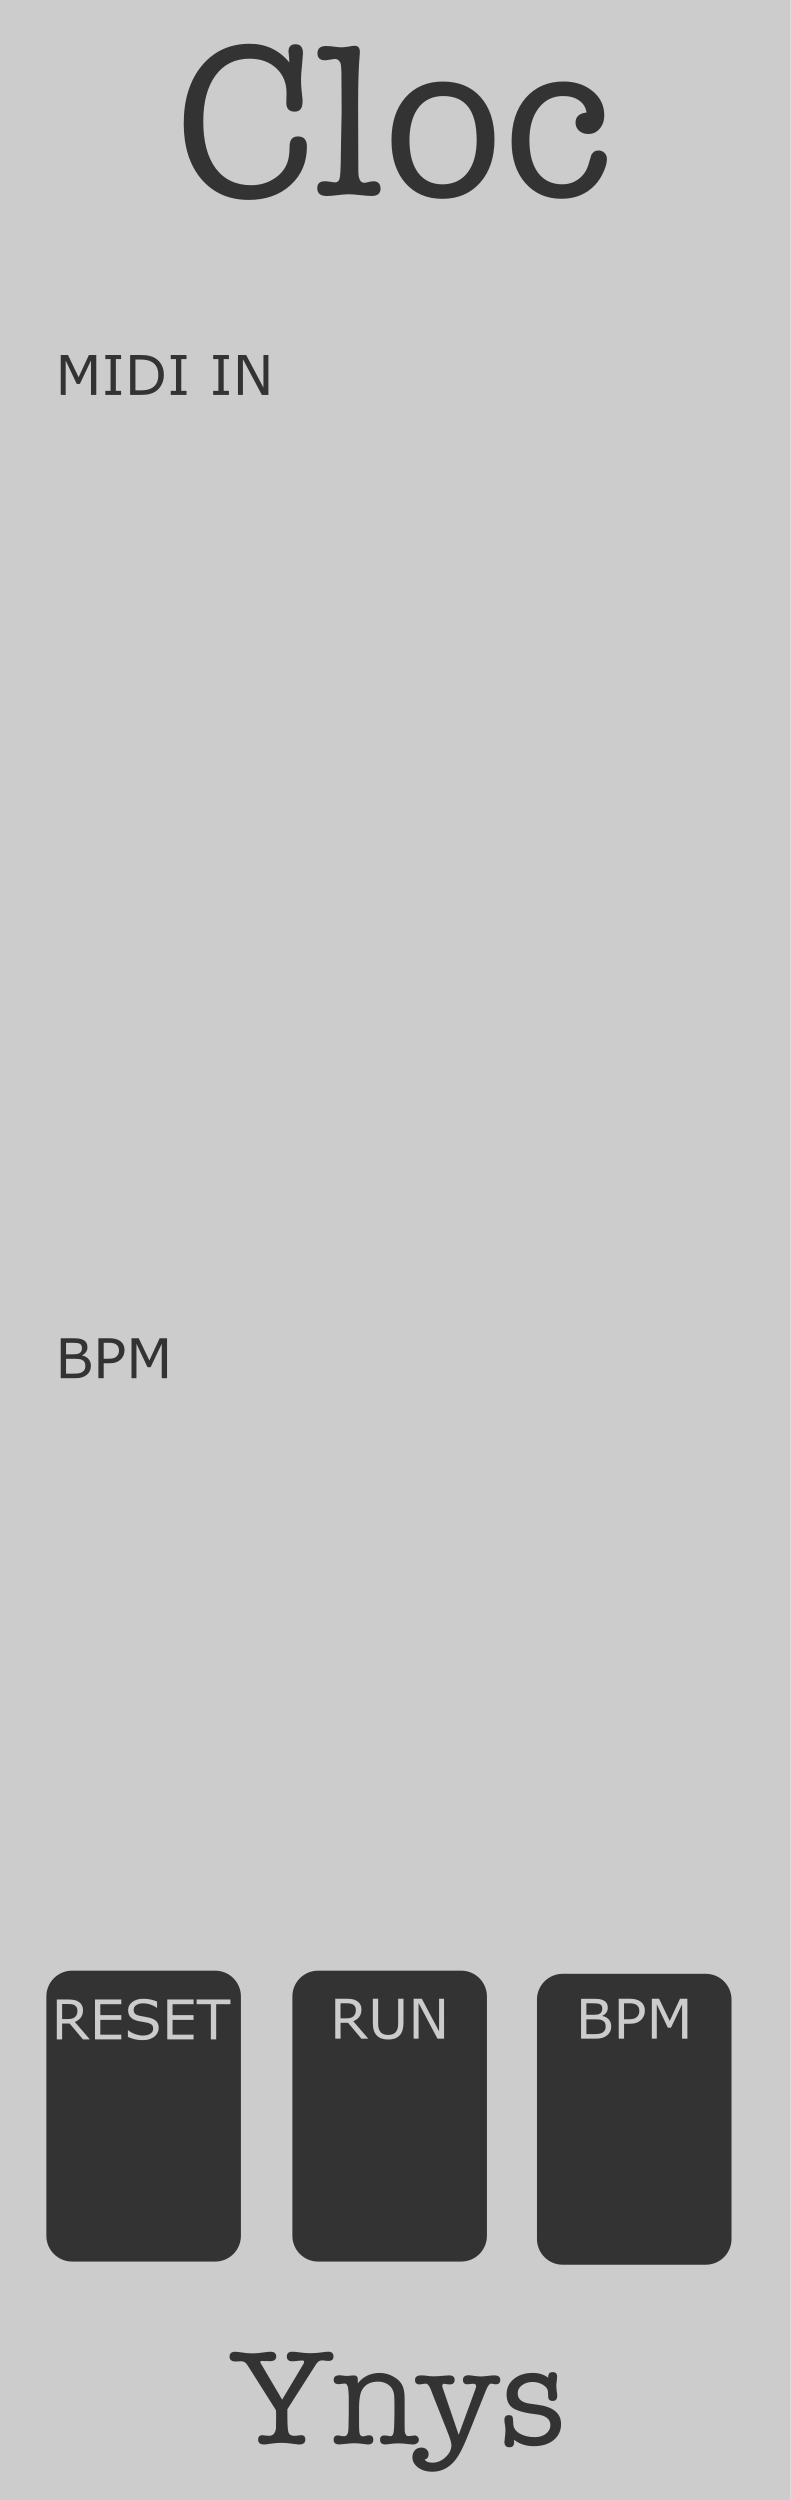
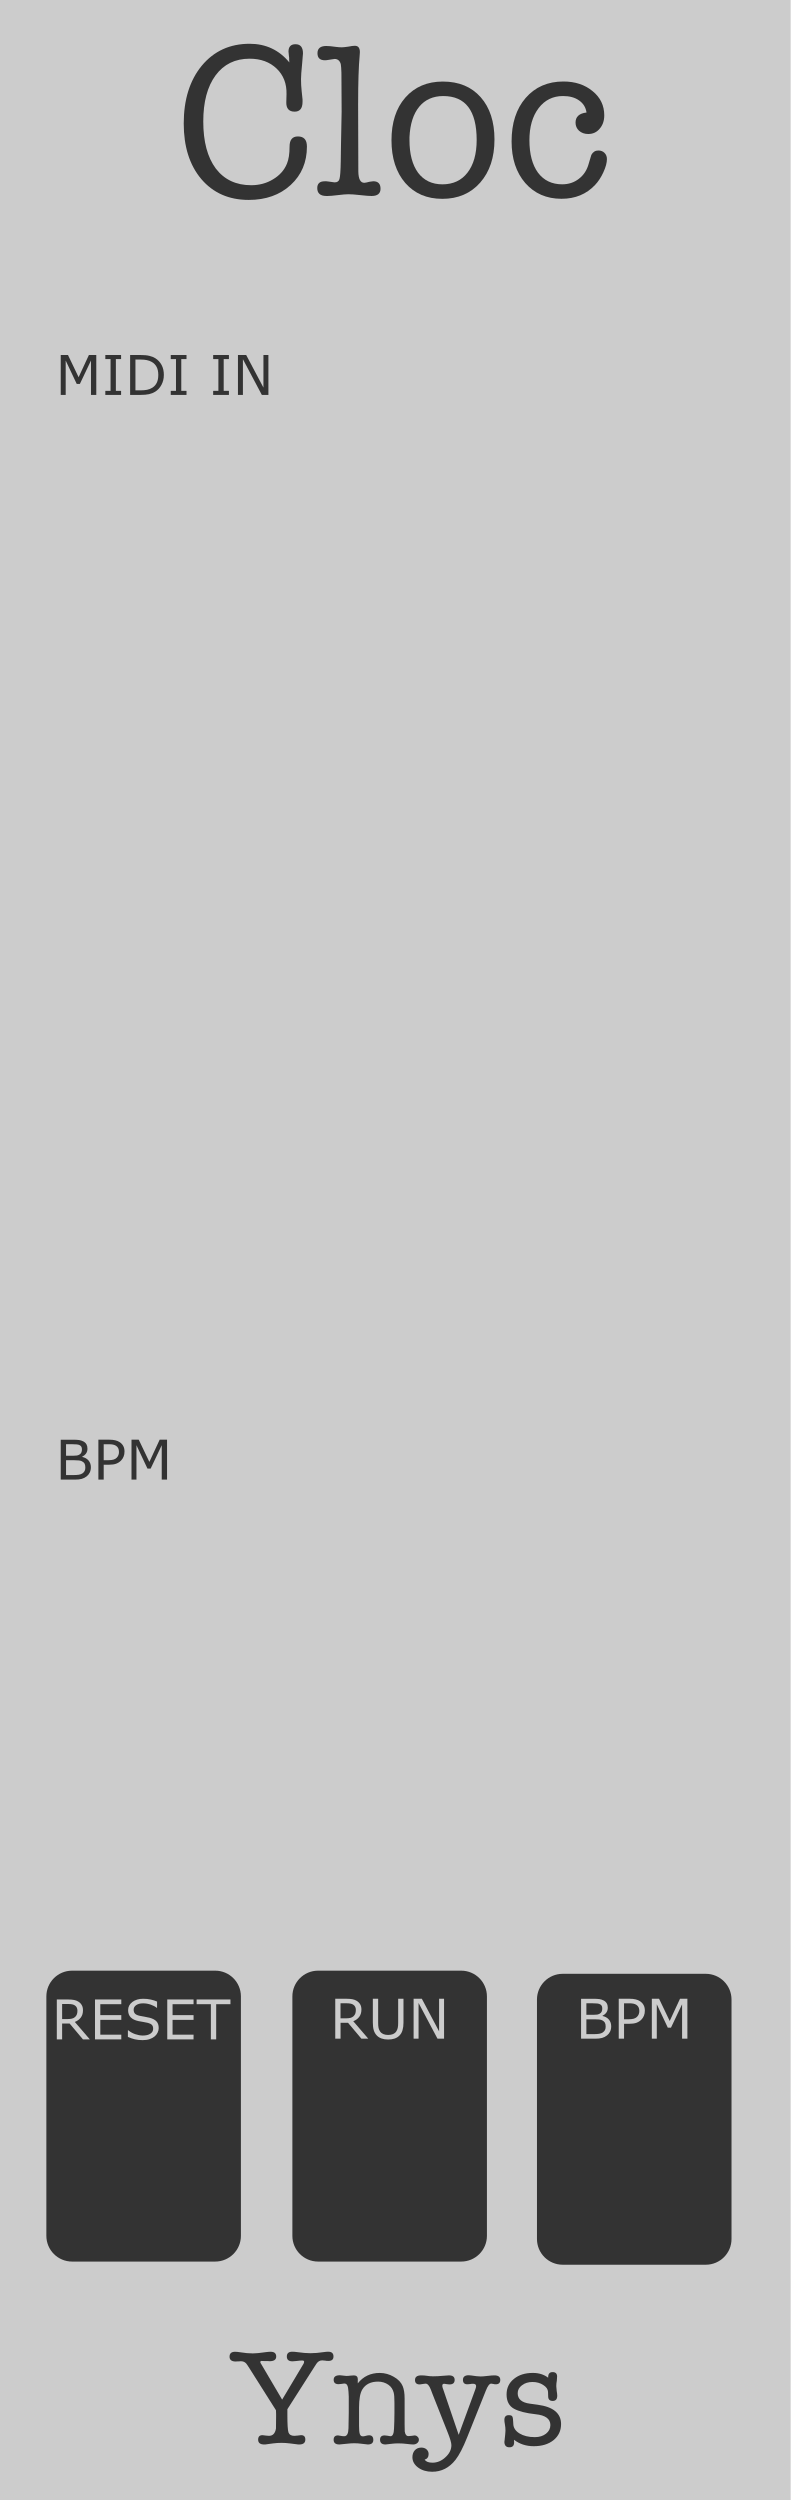
<svg xmlns="http://www.w3.org/2000/svg" width="40.64mm" height="128.5mm" viewBox="0 0 40.64 128.5" version="1.1" id="svg72">
  <defs id="defs66" />
  <g id="layer1">
    <rect style="fill:#cccccc;fill-rule:evenodd;stroke-width:0.168" id="rect84" width="40.64" height="128.5" x="-1.503982e-14" y="-7.5495166e-15" />
    <rect style="fill:#333333;stroke-width:0.148" id="rect45-9" width="10" height="14.953" x="2.383" y="101.292" ry="1.323" />
    <rect style="fill:#333333;stroke-width:0.148" id="rect45-6" width="10" height="14.953" x="15.028" y="101.292" ry="1.323" />
    <rect style="fill:#333333;stroke-width:0.148" id="rect45-8" width="10" height="14.953" x="27.6" y="101.454" ry="1.323" />
    <g aria-label="BPM" id="text51-5-2-2" style="font-style:normal;font-variant:normal;font-weight:normal;font-stretch:normal;font-size:2.822px;line-height:1.25;font-family:sans-serif;-inkscape-font-specification:'sans-serif, Normal';font-variant-ligatures:normal;font-variant-caps:normal;font-variant-numeric:normal;font-variant-east-asian:normal;fill:#cccccc;fill-opacity:1;stroke:none;stroke-width:0.265">
      <path d="m 31.415,104.157 q 0,0.153 -0.058,0.27 -0.058,0.117 -0.156,0.193 -0.116,0.091 -0.255,0.13 -0.138,0.039 -0.351,0.039 h -0.728 v -2.052 h 0.608 q 0.225,0 0.336,0.017 0.112,0.017 0.214,0.069 0.113,0.059 0.164,0.153 0.051,0.092 0.051,0.222 0,0.146 -0.074,0.249 -0.074,0.102 -0.198,0.164 v 0.011 q 0.208,0.043 0.328,0.183 0.12,0.139 0.12,0.353 z m -0.459,-0.925 q 0,-0.074 -0.025,-0.125 -0.025,-0.051 -0.08,-0.083 -0.065,-0.037 -0.157,-0.045 -0.092,-0.01 -0.229,-0.01 h -0.325 v 0.593 h 0.353 q 0.128,0 0.204,-0.012 0.076,-0.014 0.141,-0.055 0.065,-0.041 0.091,-0.106 0.028,-0.066 0.028,-0.156 z m 0.175,0.936 q 0,-0.124 -0.037,-0.197 -0.037,-0.073 -0.135,-0.124 -0.066,-0.035 -0.161,-0.044 -0.094,-0.011 -0.229,-0.011 h -0.429 v 0.763 h 0.361 q 0.179,0 0.294,-0.018 0.114,-0.019 0.187,-0.069 0.077,-0.054 0.113,-0.123 0.036,-0.069 0.036,-0.178 z" style="font-style:normal;font-variant:normal;font-weight:normal;font-stretch:normal;font-size:2.822px;font-family:sans-serif;-inkscape-font-specification:'sans-serif, Normal';font-variant-ligatures:normal;font-variant-caps:normal;font-variant-numeric:normal;font-variant-east-asian:normal;fill:#cccccc;stroke-width:0.265" id="path925" />
      <path d="m 33.145,103.356 q 0,0.136 -0.048,0.254 -0.047,0.116 -0.132,0.201 -0.106,0.106 -0.251,0.16 -0.145,0.052 -0.365,0.052 h -0.273 v 0.765 h -0.273 v -2.052 h 0.557 q 0.185,0 0.313,0.032 0.128,0.03 0.227,0.097 0.117,0.079 0.181,0.196 0.065,0.117 0.065,0.296 z m -0.284,0.007 q 0,-0.106 -0.037,-0.185 -0.037,-0.079 -0.113,-0.128 -0.066,-0.043 -0.152,-0.061 -0.084,-0.019 -0.214,-0.019 h -0.27 v 0.82 h 0.23 q 0.165,0 0.269,-0.029 0.103,-0.03 0.168,-0.095 0.065,-0.066 0.091,-0.139 0.028,-0.073 0.028,-0.164 z" style="font-style:normal;font-variant:normal;font-weight:normal;font-stretch:normal;font-size:2.822px;font-family:sans-serif;-inkscape-font-specification:'sans-serif, Normal';font-variant-ligatures:normal;font-variant-caps:normal;font-variant-numeric:normal;font-variant-east-asian:normal;fill:#cccccc;stroke-width:0.265" id="path927" />
      <path d="M 35.332,104.788 H 35.059 v -1.768 l -0.571,1.203 h -0.163 l -0.566,-1.203 v 1.768 h -0.255 v -2.052 h 0.372 l 0.547,1.142 0.529,-1.142 h 0.379 z" style="font-style:normal;font-variant:normal;font-weight:normal;font-stretch:normal;font-size:2.822px;font-family:sans-serif;-inkscape-font-specification:'sans-serif, Normal';font-variant-ligatures:normal;font-variant-caps:normal;font-variant-numeric:normal;font-variant-east-asian:normal;fill:#cccccc;stroke-width:0.265" id="path929" />
    </g>
    <g aria-label="RUN" id="text51-5-2-24" style="font-style:normal;font-variant:normal;font-weight:normal;font-stretch:normal;font-size:2.822px;line-height:1.25;font-family:sans-serif;-inkscape-font-specification:'sans-serif, Normal';font-variant-ligatures:normal;font-variant-caps:normal;font-variant-numeric:normal;font-variant-east-asian:normal;fill:#cccccc;fill-opacity:1;stroke:none;stroke-width:0.265" transform="translate(0,5e-5)">
      <path d="m 18.929,104.788 h -0.354 l -0.686,-0.816 h -0.384 v 0.816 h -0.273 v -2.052 h 0.575 q 0.186,0 0.31,0.025 0.124,0.023 0.223,0.085 0.112,0.07 0.174,0.178 0.063,0.106 0.063,0.27 0,0.222 -0.112,0.372 -0.112,0.149 -0.307,0.225 z m -0.638,-1.475 q 0,-0.088 -0.032,-0.156 -0.03,-0.069 -0.102,-0.116 -0.059,-0.04 -0.141,-0.055 -0.081,-0.017 -0.192,-0.017 h -0.321 v 0.774 h 0.276 q 0.13,0 0.226,-0.022 0.096,-0.023 0.164,-0.085 0.062,-0.058 0.091,-0.132 0.03,-0.076 0.03,-0.192 z" style="font-style:normal;font-variant:normal;font-weight:normal;font-stretch:normal;font-size:2.822px;font-family:sans-serif;-inkscape-font-specification:'sans-serif, Normal';font-variant-ligatures:normal;font-variant-caps:normal;font-variant-numeric:normal;font-variant-east-asian:normal;fill:#cccccc;stroke-width:0.265" id="path918" />
      <path d="m 20.739,103.964 q 0,0.223 -0.05,0.39 -0.048,0.165 -0.16,0.276 -0.106,0.105 -0.248,0.153 -0.142,0.048 -0.331,0.048 -0.193,0 -0.336,-0.051 -0.143,-0.051 -0.241,-0.15 -0.112,-0.113 -0.161,-0.273 -0.048,-0.16 -0.048,-0.393 V 102.736 h 0.273 v 1.242 q 0,0.167 0.022,0.263 0.023,0.097 0.077,0.175 0.061,0.09 0.164,0.135 0.105,0.045 0.251,0.045 0.147,0 0.251,-0.044 0.103,-0.045 0.165,-0.136 0.054,-0.079 0.076,-0.179 0.023,-0.102 0.023,-0.252 v -1.249 h 0.273 z" style="font-style:normal;font-variant:normal;font-weight:normal;font-stretch:normal;font-size:2.822px;font-family:sans-serif;-inkscape-font-specification:'sans-serif, Normal';font-variant-ligatures:normal;font-variant-caps:normal;font-variant-numeric:normal;font-variant-east-asian:normal;fill:#cccccc;stroke-width:0.265" id="path920" />
      <path d="m 22.825,104.788 h -0.338 l -0.973,-1.836 v 1.836 h -0.255 v -2.052 h 0.423 l 0.887,1.676 v -1.676 h 0.255 z" style="font-style:normal;font-variant:normal;font-weight:normal;font-stretch:normal;font-size:2.822px;font-family:sans-serif;-inkscape-font-specification:'sans-serif, Normal';font-variant-ligatures:normal;font-variant-caps:normal;font-variant-numeric:normal;font-variant-east-asian:normal;fill:#cccccc;stroke-width:0.265" id="path922" />
    </g>
    <g aria-label="RESET" id="text51-5-2-3" style="font-style:normal;font-variant:normal;font-weight:normal;font-stretch:normal;font-size:2.822px;line-height:1.25;font-family:sans-serif;-inkscape-font-specification:'sans-serif, Normal';font-variant-ligatures:normal;font-variant-caps:normal;font-variant-numeric:normal;font-variant-east-asian:normal;fill:#cccccc;fill-opacity:1;stroke:none;stroke-width:0.265" transform="translate(0,-0.05727)">
      <path d="M 4.618,104.882 H 4.264 l -0.686,-0.816 H 3.193 v 0.816 H 2.92 v -2.052 h 0.575 q 0.186,0 0.31,0.025 0.124,0.023 0.223,0.085 0.112,0.07 0.174,0.178 0.063,0.106 0.063,0.27 0,0.222 -0.112,0.372 -0.112,0.149 -0.307,0.225 z m -0.638,-1.475 q 0,-0.088 -0.032,-0.156 -0.03,-0.069 -0.102,-0.116 -0.059,-0.04 -0.141,-0.055 -0.081,-0.017 -0.192,-0.017 H 3.193 v 0.774 h 0.276 q 0.13,0 0.226,-0.022 0.096,-0.023 0.164,-0.085 0.062,-0.058 0.091,-0.132 0.03,-0.076 0.03,-0.192 z" style="font-style:normal;font-variant:normal;font-weight:normal;font-stretch:normal;font-size:2.822px;font-family:sans-serif;-inkscape-font-specification:'sans-serif, Normal';font-variant-ligatures:normal;font-variant-caps:normal;font-variant-numeric:normal;font-variant-east-asian:normal;fill:#cccccc;stroke-width:0.265" id="path907" />
      <path d="M 6.235,104.882 H 4.883 v -2.052 h 1.352 v 0.243 h -1.079 v 0.562 h 1.079 v 0.243 h -1.079 v 0.762 h 1.079 z" style="font-style:normal;font-variant:normal;font-weight:normal;font-stretch:normal;font-size:2.822px;font-family:sans-serif;-inkscape-font-specification:'sans-serif, Normal';font-variant-ligatures:normal;font-variant-caps:normal;font-variant-numeric:normal;font-variant-east-asian:normal;fill:#cccccc;stroke-width:0.265" id="path909" />
      <path d="m 8.158,104.297 q 0,0.12 -0.057,0.237 -0.055,0.117 -0.156,0.198 -0.11,0.088 -0.258,0.138 -0.146,0.05 -0.353,0.05 -0.222,0 -0.4,-0.041 -0.176,-0.041 -0.36,-0.123 v -0.342 h 0.019 q 0.156,0.13 0.36,0.2 0.204,0.07 0.383,0.07 0.254,0 0.394,-0.095 0.142,-0.095 0.142,-0.254 0,-0.136 -0.068,-0.201 -0.066,-0.065 -0.203,-0.101 -0.103,-0.028 -0.225,-0.045 -0.12,-0.018 -0.255,-0.045 -0.273,-0.058 -0.405,-0.197 -0.131,-0.141 -0.131,-0.365 0,-0.258 0.218,-0.422 0.218,-0.165 0.553,-0.165 0.216,0 0.397,0.041 0.181,0.041 0.32,0.102 v 0.322 h -0.019 q -0.117,-0.099 -0.309,-0.164 -0.19,-0.066 -0.39,-0.066 -0.219,0 -0.353,0.091 -0.132,0.091 -0.132,0.234 0,0.128 0.066,0.201 0.066,0.073 0.233,0.112 0.088,0.019 0.251,0.047 0.163,0.028 0.276,0.057 0.229,0.061 0.345,0.183 0.116,0.123 0.116,0.343 z" style="font-style:normal;font-variant:normal;font-weight:normal;font-stretch:normal;font-size:2.822px;font-family:sans-serif;-inkscape-font-specification:'sans-serif, Normal';font-variant-ligatures:normal;font-variant-caps:normal;font-variant-numeric:normal;font-variant-east-asian:normal;fill:#cccccc;stroke-width:0.265" id="path911" />
      <path d="M 9.948,104.882 H 8.597 v -2.052 h 1.352 v 0.243 h -1.079 v 0.562 h 1.079 v 0.243 h -1.079 v 0.762 h 1.079 z" style="font-style:normal;font-variant:normal;font-weight:normal;font-stretch:normal;font-size:2.822px;font-family:sans-serif;-inkscape-font-specification:'sans-serif, Normal';font-variant-ligatures:normal;font-variant-caps:normal;font-variant-numeric:normal;font-variant-east-asian:normal;fill:#cccccc;stroke-width:0.265" id="path913" />
      <path d="m 11.845,103.073 h -0.733 v 1.809 H 10.839 v -1.809 h -0.733 v -0.243 h 1.739 z" style="font-style:normal;font-variant:normal;font-weight:normal;font-stretch:normal;font-size:2.822px;font-family:sans-serif;-inkscape-font-specification:'sans-serif, Normal';font-variant-ligatures:normal;font-variant-caps:normal;font-variant-numeric:normal;font-variant-east-asian:normal;fill:#cccccc;stroke-width:0.265" id="path915" />
    </g>
-     <g aria-label="BPM" id="text51-5-2-7" style="font-style:normal;font-variant:normal;font-weight:normal;font-stretch:normal;font-size:2.822px;line-height:1.25;font-family:sans-serif;-inkscape-font-specification:'sans-serif, Normal';font-variant-ligatures:normal;font-variant-caps:normal;font-variant-numeric:normal;font-variant-east-asian:normal;fill:#333333;fill-opacity:1;stroke:none;stroke-width:0.265">
-       <path d="m 4.67,70.207 q 0,0.153 -0.058,0.27 -0.058,0.117 -0.156,0.193 -0.116,0.091 -0.255,0.13 -0.138,0.039 -0.351,0.039 H 3.122 v -2.052 h 0.608 q 0.225,0 0.336,0.017 0.112,0.017 0.214,0.069 0.113,0.059 0.164,0.153 0.051,0.092 0.051,0.222 0,0.146 -0.074,0.249 -0.074,0.102 -0.198,0.164 v 0.011 q 0.208,0.043 0.328,0.183 0.12,0.139 0.12,0.353 z m -0.459,-0.925 q 0,-0.074 -0.025,-0.125 -0.025,-0.051 -0.08,-0.083 -0.065,-0.037 -0.157,-0.045 -0.092,-0.01 -0.229,-0.01 H 3.395 v 0.593 h 0.353 q 0.128,0 0.204,-0.012 0.076,-0.014 0.141,-0.055 0.065,-0.041 0.091,-0.106 0.028,-0.066 0.028,-0.156 z m 0.175,0.936 q 0,-0.124 -0.037,-0.197 -0.037,-0.073 -0.135,-0.124 -0.066,-0.034 -0.161,-0.044 -0.094,-0.011 -0.229,-0.011 H 3.395 v 0.763 h 0.361 q 0.179,0 0.294,-0.018 0.114,-0.019 0.187,-0.069 0.077,-0.054 0.113,-0.123 0.036,-0.069 0.036,-0.178 z" style="font-style:normal;font-variant:normal;font-weight:normal;font-stretch:normal;font-size:2.822px;font-family:sans-serif;-inkscape-font-specification:'sans-serif, Normal';font-variant-ligatures:normal;font-variant-caps:normal;font-variant-numeric:normal;font-variant-east-asian:normal;fill:#333333;stroke-width:0.265" id="path1124" />
+     <g aria-label="BPM" id="text51-5-2-7" style="font-style:normal;font-variant:normal;font-weight:normal;font-stretch:normal;font-size:2.822px;line-height:1.25;font-family:sans-serif;-inkscape-font-specification:'sans-serif, Normal';font-variant-ligatures:normal;font-variant-caps:normal;font-variant-numeric:normal;font-variant-east-asian:normal;fill:#333333;fill-opacity:1;stroke:none;stroke-width:0.265" transform="translate(0,5.213912)">
+       <path d="m 4.67,70.207 q 0,0.153 -0.058,0.27 -0.058,0.117 -0.156,0.193 -0.116,0.091 -0.255,0.13 -0.138,0.039 -0.351,0.039 h -0.728 v -2.052 h 0.608 q 0.225,0 0.336,0.017 0.112,0.017 0.214,0.069 0.113,0.059 0.164,0.153 0.051,0.092 0.051,0.222 0,0.146 -0.074,0.249 -0.074,0.102 -0.198,0.164 v 0.011 q 0.208,0.043 0.328,0.183 0.12,0.139 0.12,0.353 z m -0.459,-0.925 q 0,-0.074 -0.025,-0.125 -0.025,-0.051 -0.08,-0.083 -0.065,-0.037 -0.157,-0.045 -0.092,-0.01 -0.229,-0.01 H 3.395 v 0.593 h 0.353 q 0.128,0 0.204,-0.012 0.076,-0.014 0.141,-0.055 0.065,-0.041 0.091,-0.106 0.028,-0.066 0.028,-0.156 z m 0.175,0.936 q 0,-0.124 -0.037,-0.197 -0.037,-0.073 -0.135,-0.124 -0.066,-0.034 -0.161,-0.044 -0.094,-0.011 -0.229,-0.011 H 3.395 v 0.763 h 0.361 q 0.179,0 0.294,-0.018 0.114,-0.019 0.187,-0.069 0.077,-0.054 0.113,-0.123 0.036,-0.069 0.036,-0.178 z" style="font-style:normal;font-variant:normal;font-weight:normal;font-stretch:normal;font-size:2.822px;font-family:sans-serif;-inkscape-font-specification:'sans-serif, Normal';font-variant-ligatures:normal;font-variant-caps:normal;font-variant-numeric:normal;font-variant-east-asian:normal;fill:#333333;stroke-width:0.265" id="path1124" />
      <path d="m 6.399,69.406 q 0,0.136 -0.048,0.254 -0.047,0.116 -0.132,0.201 -0.106,0.106 -0.251,0.16 -0.145,0.052 -0.365,0.052 H 5.33 v 0.765 H 5.057 v -2.052 h 0.557 q 0.185,0 0.313,0.032 0.128,0.03 0.227,0.096 0.117,0.079 0.181,0.196 0.065,0.117 0.065,0.296 z m -0.284,0.007 q 0,-0.106 -0.037,-0.185 -0.037,-0.079 -0.113,-0.128 -0.066,-0.043 -0.152,-0.061 -0.084,-0.019 -0.214,-0.019 H 5.33 v 0.82 h 0.23 q 0.165,0 0.269,-0.029 0.103,-0.03 0.168,-0.095 0.065,-0.066 0.091,-0.139 0.028,-0.073 0.028,-0.164 z" style="font-style:normal;font-variant:normal;font-weight:normal;font-stretch:normal;font-size:2.822px;font-family:sans-serif;-inkscape-font-specification:'sans-serif, Normal';font-variant-ligatures:normal;font-variant-caps:normal;font-variant-numeric:normal;font-variant-east-asian:normal;fill:#333333;stroke-width:0.265" id="path1126" />
      <path d="M 8.586,70.838 H 8.313 V 69.07 L 7.743,70.273 H 7.58 L 7.014,69.07 v 1.768 H 6.759 V 68.786 H 7.131 l 0.547,1.142 0.529,-1.142 h 0.379 z" style="font-style:normal;font-variant:normal;font-weight:normal;font-stretch:normal;font-size:2.822px;font-family:sans-serif;-inkscape-font-specification:'sans-serif, Normal';font-variant-ligatures:normal;font-variant-caps:normal;font-variant-numeric:normal;font-variant-east-asian:normal;fill:#333333;stroke-width:0.265" id="path1128" />
    </g>
  </g>
  <g id="layer3" style="display:inline;opacity:1">
    <g aria-label="Cloc" id="text29-7" style="font-style:normal;font-variant:normal;font-weight:normal;font-stretch:normal;font-size:11.289px;line-height:1.25;font-family:'American Typewriter';-inkscape-font-specification:'American Typewriter, Normal';font-variant-ligatures:normal;font-variant-caps:normal;font-variant-numeric:normal;font-variant-east-asian:normal;display:inline;opacity:1;fill:#333333;fill-opacity:1;stroke:none;stroke-width:0.265">
      <path d="m 12.83,2.25 q 1.253,0 2.043,0.96 l -0.011,-0.124 q 0,-0.056 0,-0.124 -0.011,-0.068 -0.011,-0.079 -0.023,-0.248 -0.023,-0.226 0,-0.384 0.361,-0.384 0.384,0 0.384,0.474 0,0.09 -0.045,0.542 -0.056,0.564 -0.056,0.779 0,0.305 0.034,0.621 l 0.045,0.429 v 0.113 q 0,0.508 -0.406,0.508 -0.44,0 -0.429,-0.485 l 0.011,-0.406 Q 14.749,4.033 14.218,3.525 13.688,3.017 12.83,3.017 q -1.118,0 -1.75,0.858 -0.632,0.858 -0.632,2.371 0,1.547 0.643,2.416 0.655,0.858 1.818,0.858 0.632,0 1.129,-0.305 0.508,-0.305 0.711,-0.802 0.135,-0.327 0.135,-0.881 0,-0.519 0.429,-0.519 0.463,0 0.463,0.519 0,1.208 -0.835,1.976 -0.835,0.768 -2.156,0.768 -1.524,0 -2.438,-1.072 -0.903,-1.072 -0.903,-2.856 0,-1.84 0.926,-2.969 0.937,-1.129 2.461,-1.129 z" style="font-style:normal;font-variant:normal;font-weight:normal;font-stretch:normal;font-size:11.289px;font-family:'American Typewriter';-inkscape-font-specification:'American Typewriter, Normal';font-variant-ligatures:normal;font-variant-caps:normal;font-variant-numeric:normal;font-variant-east-asian:normal;stroke-width:0.265;fill:#333333" id="path898" />
      <path d="m 18.407,5.309 0.011,3.511 q 0.011,0.576 0.305,0.576 0.068,0 0.282,-0.056 0.135,-0.023 0.181,-0.023 0.373,0 0.373,0.384 0,0.373 -0.463,0.373 -0.181,0 -0.576,-0.045 -0.395,-0.045 -0.61,-0.045 -0.181,0 -0.542,0.045 -0.361,0.045 -0.531,0.045 h -0.056 q -0.474,0 -0.474,-0.406 0,-0.35 0.384,-0.35 0.023,0 0.079,0 0.068,0.011 0.102,0.011 0.282,0.045 0.327,0.045 0.203,0 0.248,-0.169 0.056,-0.181 0.068,-0.914 l 0.011,-0.79 0.034,-1.75 -0.011,-2.009 q -0.011,-0.339 -0.034,-0.452 -0.079,-0.26 -0.316,-0.26 -0.034,0 -0.294,0.045 -0.124,0.023 -0.203,0.023 -0.384,0 -0.384,-0.361 0,-0.373 0.452,-0.373 0.124,0 0.214,0.011 l 0.271,0.034 q 0.181,0.023 0.305,0.023 0.113,0 0.339,-0.034 0.226,-0.045 0.339,-0.045 0.26,0 0.26,0.327 0,0.113 -0.011,0.169 -0.079,0.869 -0.079,2.461 z" style="font-style:normal;font-variant:normal;font-weight:normal;font-stretch:normal;font-size:11.289px;font-family:'American Typewriter';-inkscape-font-specification:'American Typewriter, Normal';font-variant-ligatures:normal;font-variant-caps:normal;font-variant-numeric:normal;font-variant-east-asian:normal;stroke-width:0.265;fill:#333333" id="path900" />
      <path d="m 22.73,10.22 q -1.185,0 -1.897,-0.813 -0.711,-0.824 -0.711,-2.201 0,-1.377 0.711,-2.19 0.722,-0.824 1.93,-0.824 1.23,0 1.942,0.802 0.711,0.802 0.711,2.179 0,1.377 -0.734,2.213 -0.734,0.835 -1.953,0.835 z m 0.056,-5.283 q -0.79,0 -1.242,0.553 -0.452,0.553 -0.497,1.569 0,0 0,0.147 0,1.061 0.44,1.671 0.452,0.598 1.253,0.598 0.824,0 1.287,-0.598 0.474,-0.61 0.474,-1.682 0,-2.258 -1.716,-2.258 z" style="font-style:normal;font-variant:normal;font-weight:normal;font-stretch:normal;font-size:11.289px;font-family:'American Typewriter';-inkscape-font-specification:'American Typewriter, Normal';font-variant-ligatures:normal;font-variant-caps:normal;font-variant-numeric:normal;font-variant-east-asian:normal;stroke-width:0.265;fill:#333333" id="path902" />
      <path d="m 29.583,6.302 q 0,-0.452 0.564,-0.519 -0.056,-0.395 -0.384,-0.621 -0.316,-0.226 -0.824,-0.226 -0.779,0 -1.253,0.621 -0.474,0.621 -0.474,1.648 0,1.061 0.44,1.671 0.452,0.598 1.242,0.598 0.497,0 0.858,-0.282 0.373,-0.282 0.508,-0.779 0.113,-0.395 0.135,-0.452 0.124,-0.226 0.361,-0.226 0.192,0 0.316,0.124 0.124,0.124 0.124,0.316 0,0.282 -0.181,0.677 -0.181,0.395 -0.429,0.655 -0.666,0.711 -1.727,0.711 -1.151,0 -1.863,-0.813 -0.7,-0.813 -0.7,-2.134 0,-1.4 0.722,-2.235 0.734,-0.847 1.942,-0.847 0.903,0 1.501,0.497 0.598,0.485 0.598,1.242 0,0.418 -0.237,0.689 -0.226,0.271 -0.587,0.271 -0.282,0 -0.474,-0.169 Q 29.583,6.551 29.583,6.302 Z" style="font-style:normal;font-variant:normal;font-weight:normal;font-stretch:normal;font-size:11.289px;font-family:'American Typewriter';-inkscape-font-specification:'American Typewriter, Normal';font-variant-ligatures:normal;font-variant-caps:normal;font-variant-numeric:normal;font-variant-east-asian:normal;stroke-width:0.265;fill:#333333" id="path904" />
    </g>
    <g aria-label="MIDI IN" id="text77" style="font-style:normal;font-variant:normal;font-weight:normal;font-stretch:normal;font-size:2.822px;line-height:1.25;font-family:sans-serif;-inkscape-font-specification:'sans-serif, Normal';font-variant-ligatures:normal;font-variant-caps:normal;font-variant-numeric:normal;font-variant-east-asian:normal;fill:#333333;fill-opacity:1;stroke:none;stroke-width:0.265" transform="translate(-2.921441,1.027982)">
      <path d="M 7.871,19.271 H 7.598 V 17.503 L 7.027,18.706 H 6.865 L 6.298,17.503 v 1.768 h -0.255 v -2.052 h 0.372 l 0.547,1.142 0.529,-1.142 h 0.379 z" style="font-style:normal;font-variant:normal;font-weight:normal;font-stretch:normal;font-size:2.822px;font-family:sans-serif;-inkscape-font-specification:'sans-serif, Normal';font-variant-ligatures:normal;font-variant-caps:normal;font-variant-numeric:normal;font-variant-east-asian:normal;fill:#333333;stroke-width:0.265" id="path79" />
      <path d="M 9.145,19.271 H 8.335 V 19.061 H 8.604 V 17.428 H 8.335 v -0.209 h 0.81 v 0.209 H 8.877 v 1.633 h 0.269 z" style="font-style:normal;font-variant:normal;font-weight:normal;font-stretch:normal;font-size:2.822px;font-family:sans-serif;-inkscape-font-specification:'sans-serif, Normal';font-variant-ligatures:normal;font-variant-caps:normal;font-variant-numeric:normal;font-variant-east-asian:normal;fill:#333333;stroke-width:0.265" id="path81" />
      <path d="m 11.343,18.247 q 0,0.28 -0.123,0.507 -0.121,0.227 -0.324,0.353 -0.141,0.087 -0.314,0.125 -0.172,0.039 -0.455,0.039 H 9.61 V 17.219 h 0.513 q 0.3,0 0.477,0.044 0.178,0.043 0.3,0.119 0.209,0.131 0.327,0.349 0.117,0.218 0.117,0.517 z m -0.285,-0.004 q 0,-0.241 -0.084,-0.407 -0.084,-0.165 -0.251,-0.26 -0.121,-0.069 -0.258,-0.095 -0.136,-0.028 -0.327,-0.028 H 9.883 v 1.583 h 0.256 q 0.197,0 0.343,-0.029 0.147,-0.029 0.27,-0.107 0.153,-0.098 0.229,-0.258 0.077,-0.16 0.077,-0.4 z" style="font-style:normal;font-variant:normal;font-weight:normal;font-stretch:normal;font-size:2.822px;font-family:sans-serif;-inkscape-font-specification:'sans-serif, Normal';font-variant-ligatures:normal;font-variant-caps:normal;font-variant-numeric:normal;font-variant-east-asian:normal;fill:#333333;stroke-width:0.265" id="path83" />
      <path d="m 12.508,19.271 h -0.81 v -0.209 h 0.269 v -1.633 h -0.269 v -0.209 h 0.81 v 0.209 h -0.269 v 1.633 h 0.269 z" style="font-style:normal;font-variant:normal;font-weight:normal;font-stretch:normal;font-size:2.822px;font-family:sans-serif;-inkscape-font-specification:'sans-serif, Normal';font-variant-ligatures:normal;font-variant-caps:normal;font-variant-numeric:normal;font-variant-east-asian:normal;fill:#333333;stroke-width:0.265" id="path85" />
      <path d="m 14.688,19.271 h -0.81 v -0.209 h 0.269 v -1.633 h -0.269 v -0.209 h 0.81 v 0.209 h -0.269 v 1.633 h 0.269 z" style="font-style:normal;font-variant:normal;font-weight:normal;font-stretch:normal;font-size:2.822px;font-family:sans-serif;-inkscape-font-specification:'sans-serif, Normal';font-variant-ligatures:normal;font-variant-caps:normal;font-variant-numeric:normal;font-variant-east-asian:normal;fill:#333333;stroke-width:0.265" id="path87" />
      <path d="M 16.718,19.271 H 16.38 l -0.973,-1.836 v 1.836 h -0.255 v -2.052 h 0.423 l 0.887,1.676 v -1.676 h 0.255 z" style="font-style:normal;font-variant:normal;font-weight:normal;font-stretch:normal;font-size:2.822px;font-family:sans-serif;-inkscape-font-specification:'sans-serif, Normal';font-variant-ligatures:normal;font-variant-caps:normal;font-variant-numeric:normal;font-variant-east-asian:normal;fill:#333333;stroke-width:0.265" id="path89" />
    </g>
  </g>
  <g id="layer5" />
  <g id="layer4" style="display:inline">
    <g aria-label="Ynys" id="text25" style="font-style:normal;font-variant:normal;font-weight:normal;font-stretch:normal;font-size:7.056px;line-height:1.25;font-family:'American Typewriter';-inkscape-font-specification:'American Typewriter, Normal';font-variant-ligatures:normal;font-variant-caps:normal;font-variant-numeric:normal;font-variant-east-asian:normal;display:inline;opacity:1;fill:#333333;fill-opacity:1;stroke:none;stroke-width:0.265" transform="translate(-30.47996,-0.1969057)">
      <path d="m 44.672,124.409 q 0,-0.028 0,-0.134 -0.007,-0.113 -0.007,-0.191 l -1.369,-2.166 q -0.134,-0.212 -0.169,-0.247 -0.106,-0.106 -0.261,-0.106 -0.085,0 -0.127,0.007 -0.021,0 -0.064,0 -0.049,0.007 -0.071,0.007 -0.325,0 -0.325,-0.247 0,-0.254 0.282,-0.254 0.113,0 0.282,0.028 0.339,0.056 0.635,0.056 0.219,0 0.656,-0.064 0.148,-0.021 0.254,-0.021 0.289,0 0.289,0.247 0,0.24 -0.346,0.24 l -0.071,-0.007 H 44.087 l -0.141,-0.007 q -0.085,-0.007 -0.085,0.056 0,0.028 0.007,0.042 0.007,0.007 0.035,0.056 l 1.079,1.834 1.094,-1.834 q 0.035,-0.056 0.035,-0.113 0,-0.064 -0.092,-0.064 h -0.014 l -0.127,0.007 -0.183,0.021 q -0.12,0.014 -0.183,0.014 -0.289,0 -0.289,-0.247 0,-0.247 0.282,-0.247 0.106,0 0.254,0.021 0.395,0.056 0.684,0.056 0.303,0 0.67,-0.056 0.141,-0.021 0.24,-0.021 0.268,0 0.268,0.247 0,0.226 -0.261,0.226 -0.106,0 -0.162,-0.014 -0.113,-0.014 -0.155,-0.014 -0.183,0 -0.296,0.169 l -0.106,0.162 -1.39,2.18 v 0.296 q 0,0.72 0.056,0.896 0.064,0.176 0.303,0.176 0.056,0 0.169,-0.014 0.12,-0.021 0.176,-0.021 0.219,0 0.219,0.226 0,0.254 -0.318,0.254 -0.007,0 -0.042,0 -0.028,-0.007 -0.049,-0.007 l -0.388,-0.049 q -0.219,-0.028 -0.43,-0.028 -0.226,0 -0.43,0.028 l -0.36,0.049 q -0.014,0 -0.042,0.007 -0.035,0 -0.049,0 -0.318,0 -0.318,-0.247 0,-0.233 0.226,-0.233 0.056,0 0.162,0.021 0.113,0.014 0.169,0.014 0.296,0 0.36,-0.374 0.007,-0.064 0.007,-0.621 z" style="font-style:normal;font-variant:normal;font-weight:normal;font-stretch:normal;font-size:7.056px;font-family:'American Typewriter';-inkscape-font-specification:'American Typewriter, Normal';font-variant-ligatures:normal;font-variant-caps:normal;font-variant-numeric:normal;font-variant-east-asian:normal;fill:#333333;stroke-width:0.265" id="path125" />
      <path d="m 48.87,122.504 v 0.198 q 0.423,-0.536 1.129,-0.536 0.381,0 0.72,0.198 0.339,0.191 0.459,0.48 0.099,0.24 0.099,0.628 v 1.341 q 0,0.303 0.007,0.36 0.035,0.24 0.191,0.24 0.064,0 0.162,-0.014 0.106,-0.021 0.148,-0.021 0.092,0 0.155,0.064 0.071,0.064 0.071,0.155 0,0.106 -0.085,0.176 -0.085,0.07 -0.205,0.07 -0.099,0 -0.325,-0.028 -0.226,-0.028 -0.423,-0.028 -0.183,0 -0.303,0.014 -0.353,0.042 -0.374,0.042 -0.282,0 -0.282,-0.247 0,-0.219 0.24,-0.219 0.056,0 0.127,0.014 0.134,0.028 0.169,0.028 0.169,0 0.183,-0.388 l 0.014,-0.36 0.007,-0.43 v -0.536 q 0,-0.374 -0.035,-0.515 -0.064,-0.268 -0.275,-0.416 -0.233,-0.162 -0.529,-0.162 -0.564,0 -0.811,0.402 -0.169,0.275 -0.169,0.938 v 0.938 q 0,0.31 0.042,0.423 0.042,0.113 0.155,0.113 0.056,0 0.155,-0.028 0.099,-0.028 0.162,-0.028 0.219,0 0.219,0.24 0,0.233 -0.282,0.233 -0.056,0 -0.367,-0.042 -0.155,-0.021 -0.346,-0.021 -0.148,0 -0.395,0.028 -0.31,0.035 -0.353,0.035 -0.296,0 -0.296,-0.24 0,-0.226 0.226,-0.226 0.035,0 0.127,0.021 0.099,0.021 0.191,0.021 0.212,0 0.219,-0.409 l 0.014,-0.783 v -0.854 l -0.014,-0.247 q -0.014,-0.24 -0.064,-0.325 -0.042,-0.092 -0.155,-0.092 -0.049,0 -0.148,0.021 -0.092,0.014 -0.141,0.014 -0.254,0 -0.254,-0.226 0,-0.233 0.318,-0.233 0.042,0 0.071,0.007 l 0.261,0.028 q 0.113,0 0.198,-0.014 0.183,-0.014 0.191,-0.014 0.205,0 0.205,0.212 z" style="font-style:normal;font-variant:normal;font-weight:normal;font-stretch:normal;font-size:7.056px;font-family:'American Typewriter';-inkscape-font-specification:'American Typewriter, Normal';font-variant-ligatures:normal;font-variant-caps:normal;font-variant-numeric:normal;font-variant-east-asian:normal;fill:#333333;stroke-width:0.265" id="path127" />
      <path d="m 53.245,122.962 0.811,2.385 0.861,-2.35 q 0.035,-0.099 0.035,-0.155 0,-0.12 -0.162,-0.12 -0.085,0 -0.134,0.014 -0.113,0.014 -0.148,0.014 -0.233,0 -0.233,-0.226 0,-0.24 0.303,-0.24 0.042,0 0.141,0.014 l 0.254,0.035 q 0.099,0.014 0.212,0.014 0.12,0 0.353,-0.028 0.233,-0.028 0.353,-0.028 0.303,0 0.303,0.233 0,0.226 -0.233,0.226 -0.071,0 -0.106,-0.014 -0.092,-0.021 -0.127,-0.021 -0.134,0 -0.275,0.36 l -0.96,2.399 q -0.318,0.797 -0.6,1.157 -0.48,0.614 -1.199,0.614 -0.43,0 -0.727,-0.219 -0.289,-0.219 -0.289,-0.529 0,-0.219 0.127,-0.36 0.127,-0.134 0.332,-0.134 0.162,0 0.268,0.092 0.106,0.099 0.106,0.24 0,0.226 -0.205,0.289 0.106,0.155 0.402,0.155 0.374,0 0.67,-0.282 0.303,-0.275 0.303,-0.621 0,-0.176 -0.191,-0.656 l -0.776,-1.961 q 0,0 -0.085,-0.226 -0.12,-0.318 -0.275,-0.318 -0.042,0 -0.155,0.021 -0.106,0.021 -0.141,0.021 -0.247,0 -0.247,-0.226 0,-0.24 0.325,-0.24 0.106,0 0.162,0.007 l 0.282,0.035 q 0.007,0 0.056,0 0.049,0.007 0.085,0.007 0.254,0 0.543,-0.028 0.219,-0.021 0.289,-0.021 0.296,0 0.296,0.233 0,0.233 -0.268,0.233 -0.042,0 -0.134,-0.014 -0.092,-0.021 -0.134,-0.021 -0.099,0 -0.099,0.099 0,0.056 0.028,0.141 z" style="font-style:normal;font-variant:normal;font-weight:normal;font-stretch:normal;font-size:7.056px;font-family:'American Typewriter';-inkscape-font-specification:'American Typewriter, Normal';font-variant-ligatures:normal;font-variant-caps:normal;font-variant-numeric:normal;font-variant-east-asian:normal;fill:#333333;stroke-width:0.265" id="path129" />
      <path d="m 57.866,122.165 q 0.473,0 0.79,0.247 v -0.028 q 0,-0.261 0.226,-0.261 0.233,0 0.233,0.226 0,0.042 -0.014,0.212 -0.028,0.141 -0.028,0.282 0,0.085 0.021,0.247 0.028,0.162 0.028,0.247 0,0.268 -0.233,0.268 -0.226,0 -0.233,-0.226 l -0.007,-0.233 q -0.007,-0.212 -0.247,-0.36 -0.233,-0.155 -0.55,-0.155 -0.325,0 -0.543,0.169 -0.219,0.162 -0.219,0.409 0,0.452 0.621,0.536 l 0.409,0.056 q 1.199,0.162 1.199,0.995 0,0.508 -0.388,0.826 -0.388,0.31 -1.016,0.31 -0.586,0 -1.016,-0.332 0.007,0.07 0.007,0.134 0,0.254 -0.24,0.254 -0.261,0 -0.261,-0.289 0,0.049 0.042,-0.367 0.014,-0.099 0.014,-0.198 0,-0.169 -0.028,-0.318 -0.028,-0.148 -0.028,-0.233 0,-0.247 0.226,-0.247 0.148,0 0.183,0.071 0.042,0.07 0.049,0.374 0.007,0.303 0.318,0.494 0.31,0.191 0.79,0.191 0.346,0 0.572,-0.176 0.226,-0.176 0.226,-0.445 0,-0.48 -0.762,-0.557 -0.727,-0.078 -1.108,-0.282 -0.381,-0.212 -0.381,-0.734 0,-0.494 0.374,-0.797 0.374,-0.31 0.974,-0.31 z" style="font-style:normal;font-variant:normal;font-weight:normal;font-stretch:normal;font-size:7.056px;font-family:'American Typewriter';-inkscape-font-specification:'American Typewriter, Normal';font-variant-ligatures:normal;font-variant-caps:normal;font-variant-numeric:normal;font-variant-east-asian:normal;fill:#333333;stroke-width:0.265" id="path131" />
    </g>
  </g>
  <g id="layer2" style="display:none">
    <circle style="display:inline;fill:#0000ff;stroke-width:0.16" id="path47-3" cx="7.383" cy="110.93" r="5" />
    <circle style="display:inline;fill:#0000ff;stroke-width:0.16" id="path47-8" cx="20.028" cy="110.552" r="5" />
    <circle style="display:inline;fill:#0000ff;stroke-width:0.16" id="path47-6" cx="32.6" cy="110.715" r="5" />
    <rect style="display:inline;opacity:1;fill:#ffff00;stroke-width:0.265" id="rect955-2" width="34.396" height="15.875" x="3.122" y="72.188" />
    <rect style="display:inline;opacity:1;fill:#ffff00;stroke-width:0.265" id="rect955" width="34.396" height="15.875" x="3.122" y="21.917" />
    <path id="rect957" style="display:inline;opacity:1;fill:#ffff00;stroke-width:0.187" d="m 3.122,44.406 v 15 H 17.929 v -15 z" />
    <path id="rect957-0" style="display:inline;opacity:1;fill:#ffff00;stroke-width:0.187" d="m 22.711,44.406 v 15 h 14.807 v -15 z" />
    <circle style="display:inline;fill:#ff00ff;stroke-width:0.265" id="path932" cx="7.383" cy="96" r="1.323" />
    <circle style="display:inline;fill:#ff00ff;stroke-width:0.265" id="path932-8" cx="20.028" cy="96" r="1.323" />
    <circle style="display:inline;fill:#ff00ff;stroke-width:0.265" id="path932-6" cx="32.6" cy="96" r="1.323" />
  </g>
</svg>
